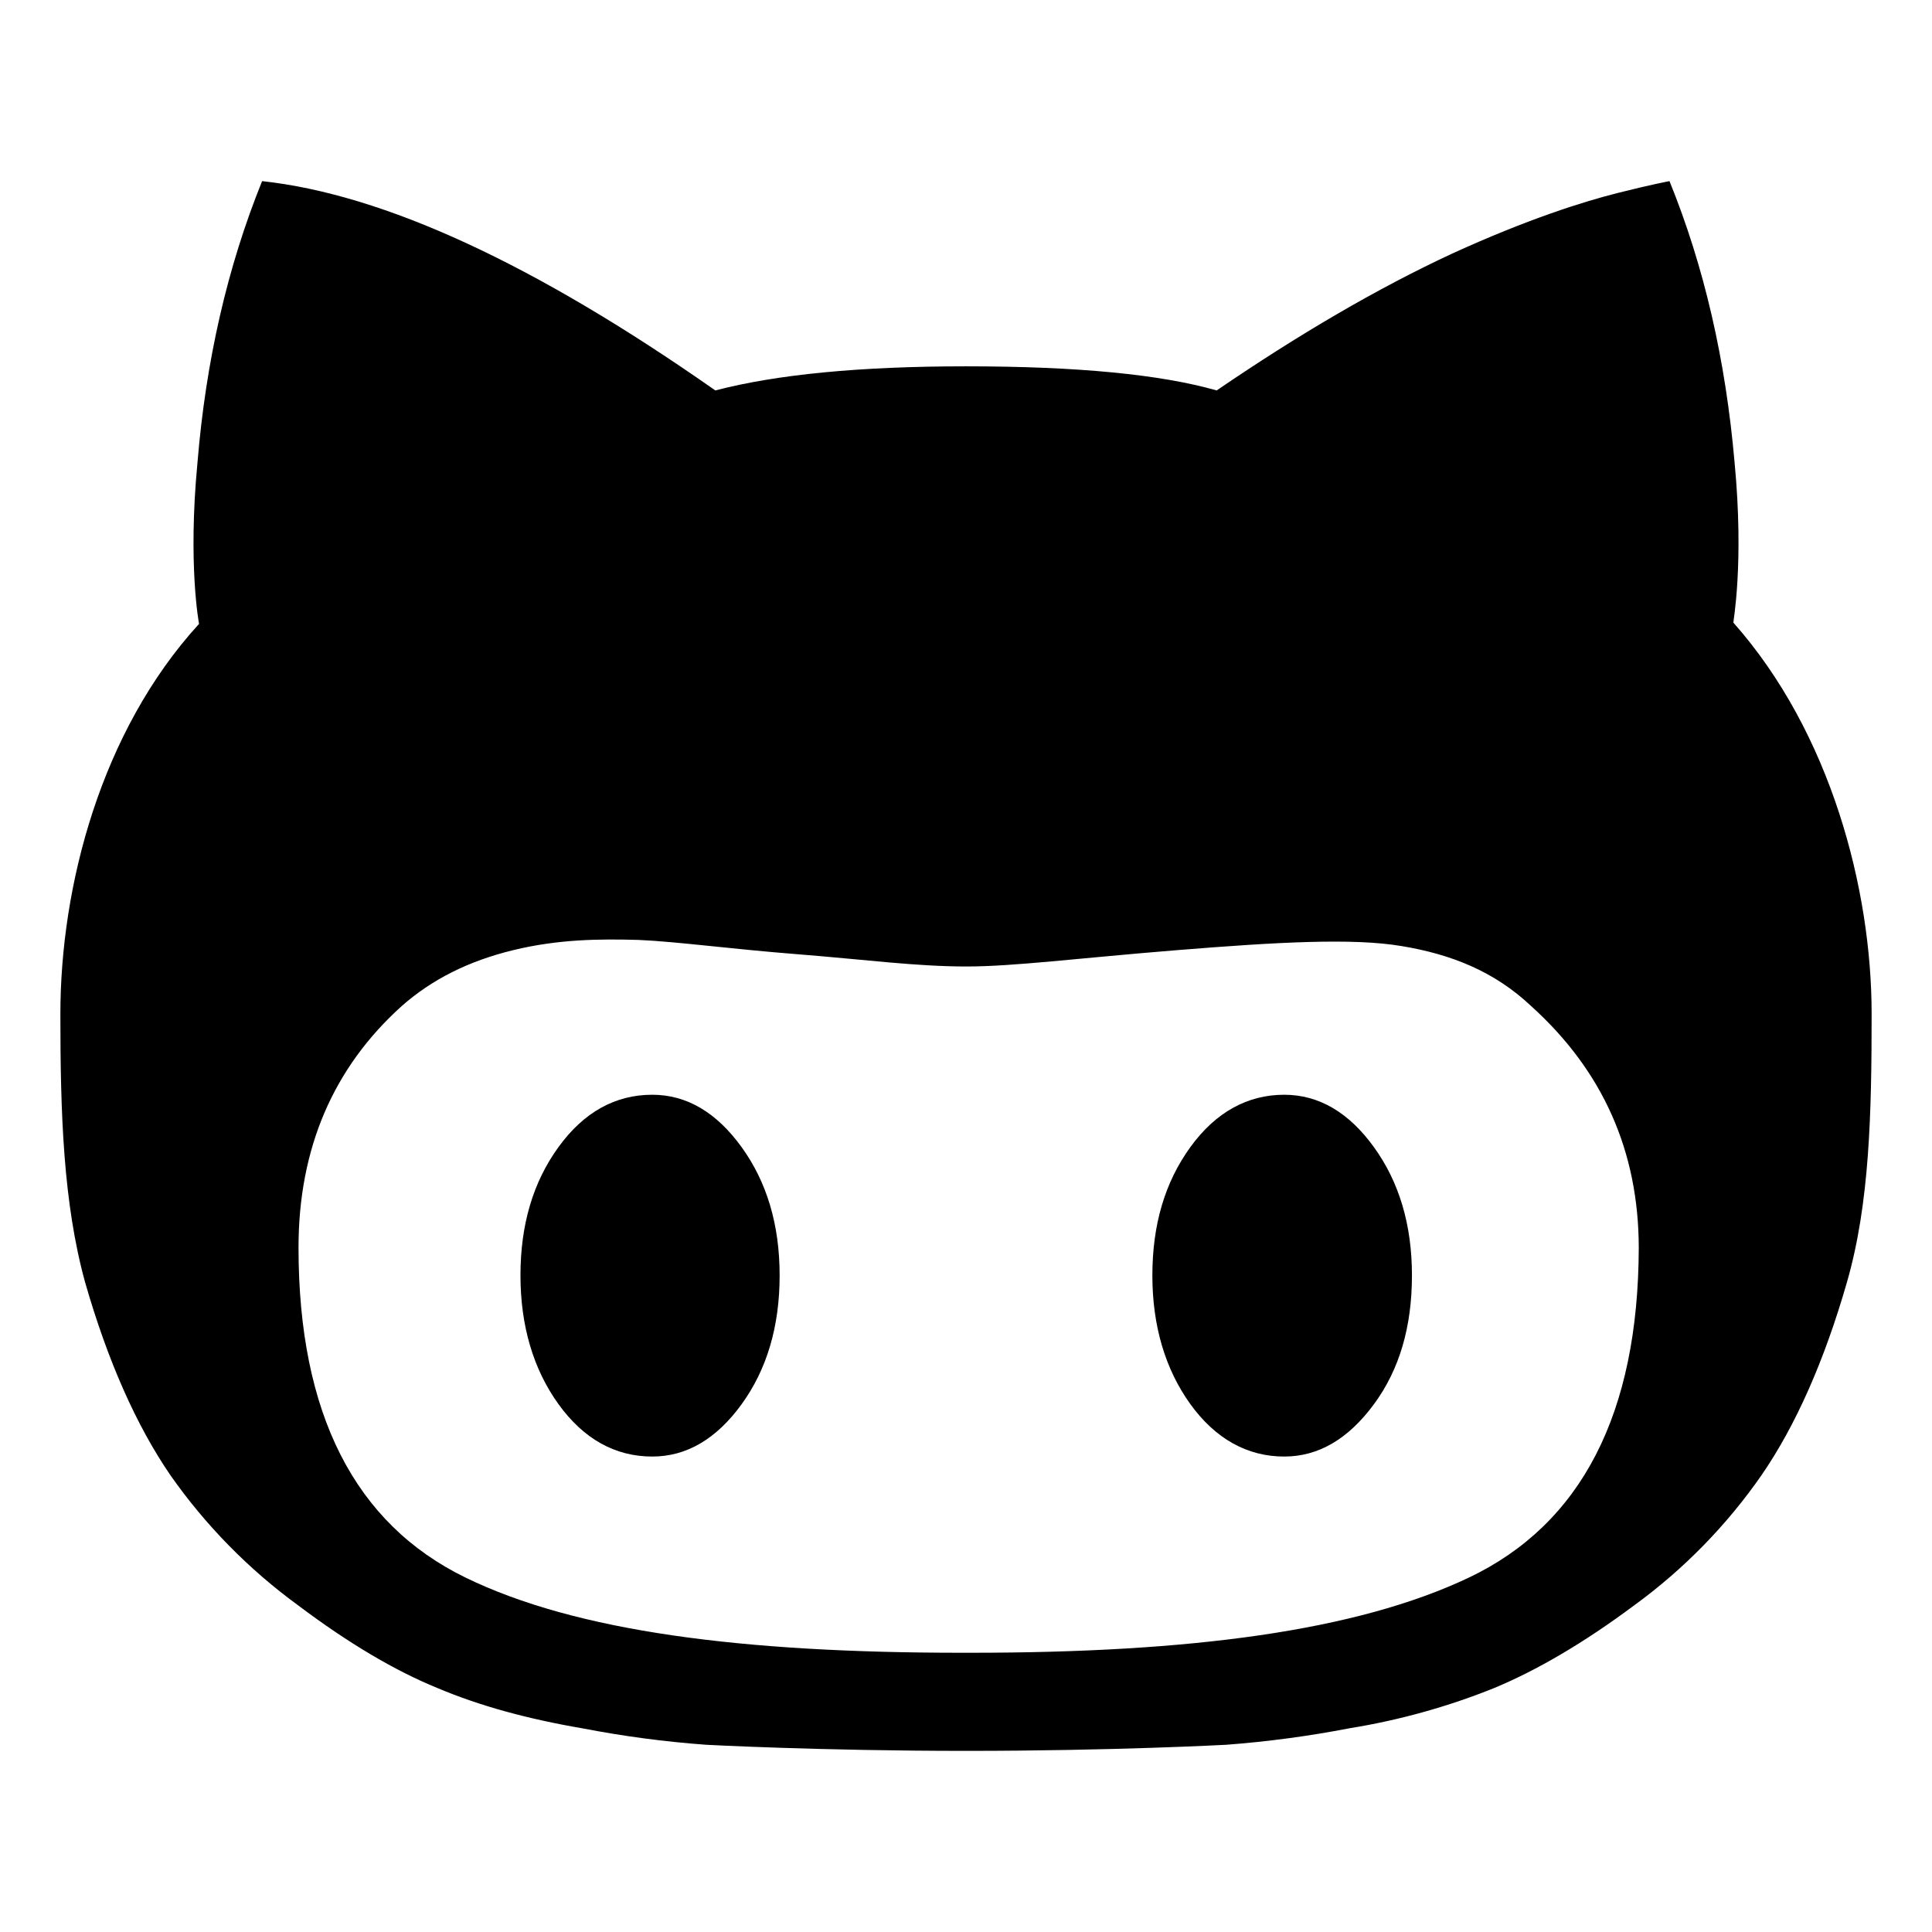
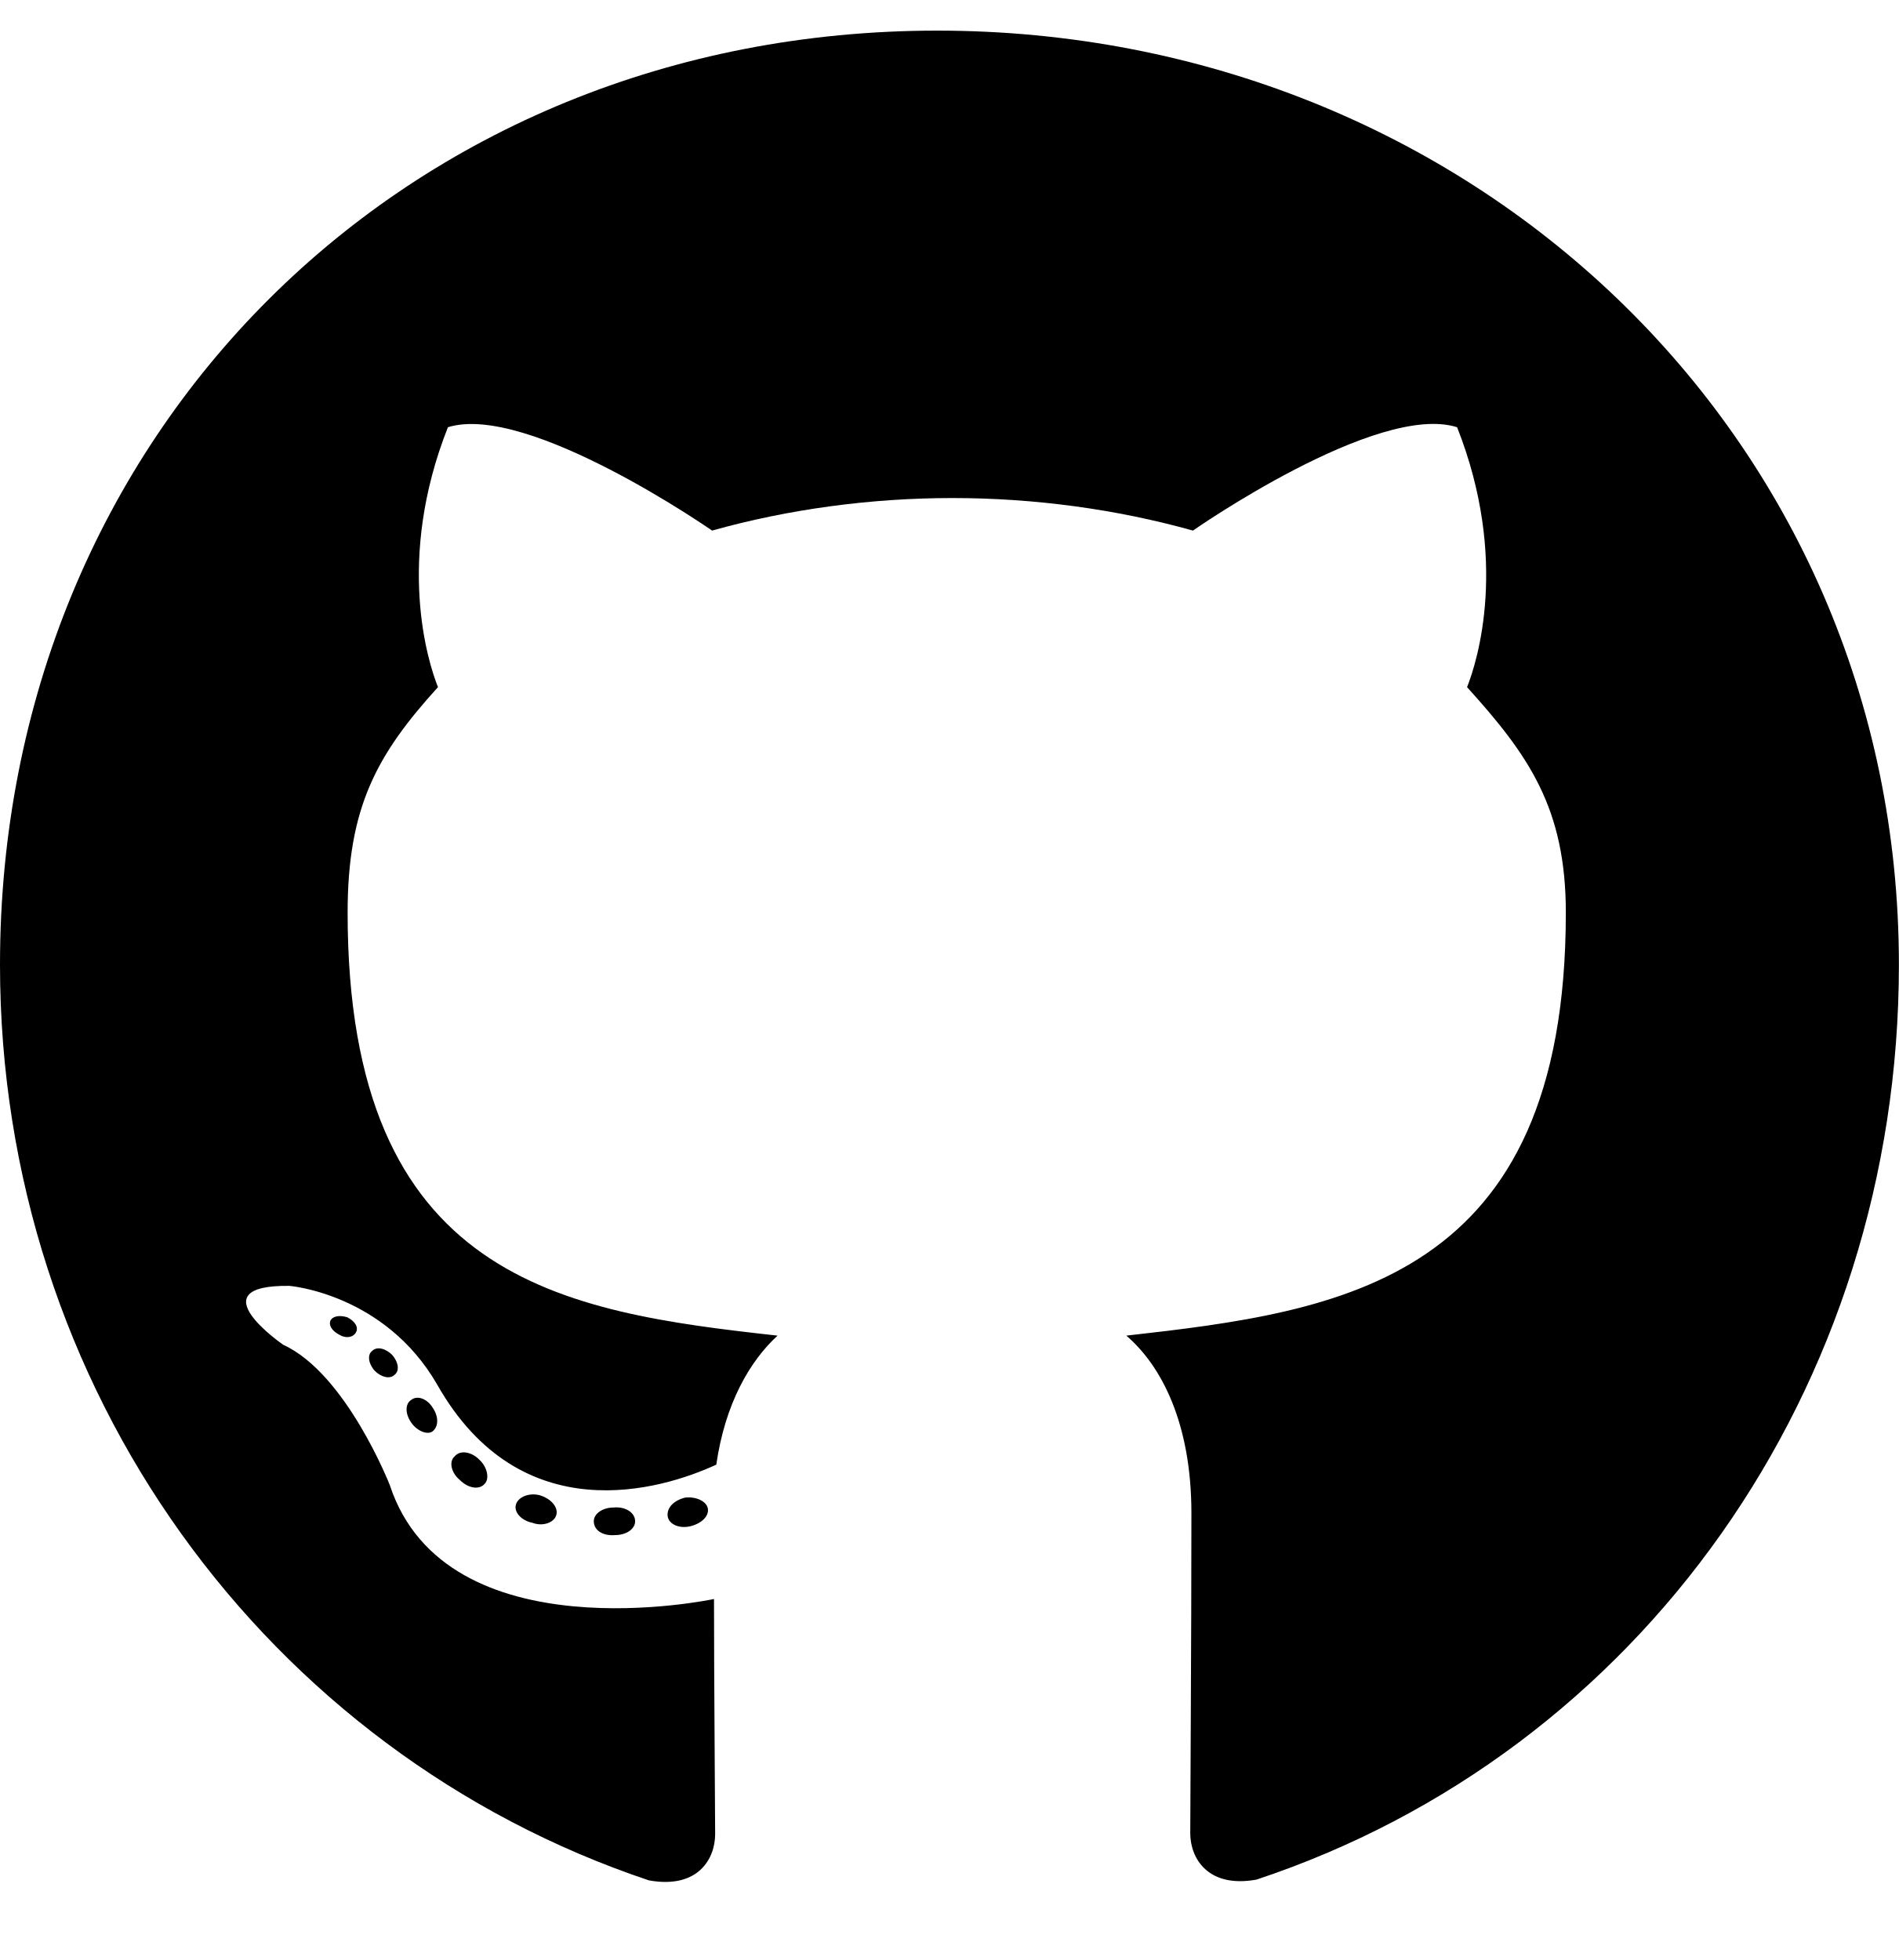
- <svg xmlns="http://www.w3.org/2000/svg" width="512px" height="512px" viewBox="0 0 512 512">
-   <path d="M172.86,290.12c-9.75,0-18.11,4.56-24.86,13.87s-10.07,20.58-10.07,34,3.43,24.91,10.07,34.12S163,386,172.86,386c9.1,0,17-4.66,23.68-13.87s10.07-20.58,10.07-34.12-3.43-24.81-10.07-34S182,290.12,172.86,290.12Z" />
-   <path d="M340.32,290.12c-9.64,0-18.11,4.56-24.86,13.87s-10.07,20.58-10.07,34,3.43,24.91,10.07,34.12S330.57,386,340.32,386c9.11,0,17-4.66,23.79-13.87s10.07-20.58,10.07-34.12-3.43-24.81-10.07-34S349.54,290.12,340.32,290.12Z" />
-   <path d="M459.36,165h0c-.11,0,2.89-15.49.32-42.47-2.36-27-8-51.78-17.25-74.53,0,0-4.72.87-13.72,3.14S405,58,384.89,67.18c-19.82,9.2-40.71,21.44-62.46,36.29-14.79-4.23-36.86-6.39-66.43-6.39-28.18,0-50.25,2.16-66.43,6.39Q117.9,53.25,69.46,48,55.65,82.13,52.32,122.75c-2.57,27,.43,42.58.43,42.58C26.71,193.82,16,234.88,16,268.78c0,26.22.75,49.94,6.54,71,6,20.91,13.6,38,22.6,51.14A147.49,147.49,0,0,0,79,425.43c13.39,10.08,25.71,17.34,36.86,21.89,11.25,4.76,24,8.23,38.57,10.72a279.19,279.19,0,0,0,32.68,4.34s30,1.62,69,1.62S325,462.38,325,462.38A285.25,285.25,0,0,0,357.68,458a178.91,178.91,0,0,0,38.46-10.72c11.15-4.66,23.47-11.81,37-21.89a145,145,0,0,0,33.75-34.55c9-13.11,16.6-30.23,22.6-51.14S496,294.89,496,268.67C496,235.85,485.29,194.25,459.36,165ZM389.29,418.07C359.39,432.26,315.46,438,257.18,438h-2.25c-58.29,0-102.22-5.63-131.57-19.93s-44.25-43.45-44.25-87.43c0-26.32,9.21-47.66,27.32-64,7.93-7,17.57-11.92,29.57-14.84s22.93-3,33.21-2.71c10.08.43,24.22,2.38,42.11,3.79s31.39,3.25,44.79,3.25c12.53,0,29.14-2.17,55.82-4.33s46.61-3.25,59.46-1.09c13.18,2.17,24.65,6.72,34.4,15.93q28.44,25.67,28.5,64C434.18,374.62,419.07,403.88,389.29,418.07Z" />
+ <svg xmlns="http://www.w3.org/2000/svg" width="496" height="512" viewBox="0 0 496 512">
+   <path fill="currentColor" d="M165.9 397.4c0 2-2.3 3.6-5.2 3.6c-3.3.3-5.6-1.3-5.6-3.6c0-2 2.3-3.6 5.2-3.6c3-.3 5.6 1.3 5.6 3.6m-31.1-4.5c-.7 2 1.3 4.3 4.3 4.9c2.6 1 5.6 0 6.2-2s-1.3-4.3-4.3-5.2c-2.6-.7-5.5.3-6.2 2.3m44.2-1.7c-2.9.7-4.9 2.6-4.6 4.9c.3 2 2.9 3.3 5.9 2.6c2.9-.7 4.9-2.6 4.6-4.6c-.3-1.9-3-3.2-5.9-2.9M244.8 8C106.1 8 0 113.3 0 252c0 110.9 69.8 205.8 169.5 239.2c12.8 2.3 17.3-5.6 17.3-12.1c0-6.2-.3-40.4-.3-61.4c0 0-70 15-84.7-29.8c0 0-11.4-29.1-27.8-36.6c0 0-22.9-15.7 1.6-15.4c0 0 24.9 2 38.6 25.8c21.9 38.6 58.6 27.5 72.9 20.9c2.3-16 8.8-27.1 16-33.7c-55.9-6.2-112.3-14.3-112.3-110.5c0-27.5 7.6-41.3 23.6-58.9c-2.6-6.5-11.1-33.3 2.6-67.9c20.9-6.5 69 27 69 27c20-5.6 41.5-8.5 62.8-8.5s42.8 2.9 62.8 8.5c0 0 48.1-33.6 69-27c13.7 34.7 5.2 61.4 2.6 67.9c16 17.7 25.8 31.5 25.8 58.9c0 96.5-58.9 104.2-114.8 110.5c9.2 7.9 17 22.9 17 46.4c0 33.7-.3 75.4-.3 83.6c0 6.5 4.6 14.4 17.3 12.1C428.2 457.8 496 362.9 496 252C496 113.3 383.5 8 244.8 8M97.2 352.9c-1.3 1-1 3.3.7 5.2c1.6 1.6 3.9 2.3 5.2 1c1.3-1 1-3.3-.7-5.2c-1.6-1.6-3.9-2.3-5.2-1m-10.8-8.1c-.7 1.3.3 2.9 2.3 3.9c1.6 1 3.6.7 4.3-.7c.7-1.3-.3-2.9-2.3-3.9c-2-.6-3.6-.3-4.3.7m32.4 35.6c-1.6 1.3-1 4.3 1.3 6.2c2.3 2.3 5.2 2.6 6.5 1c1.3-1.3.7-4.3-1.3-6.2c-2.2-2.3-5.2-2.6-6.5-1m-11.4-14.7c-1.6 1-1.6 3.6 0 5.9c1.6 2.3 4.3 3.3 5.6 2.3c1.6-1.3 1.6-3.9 0-6.2c-1.4-2.3-4-3.3-5.6-2" />
</svg>
